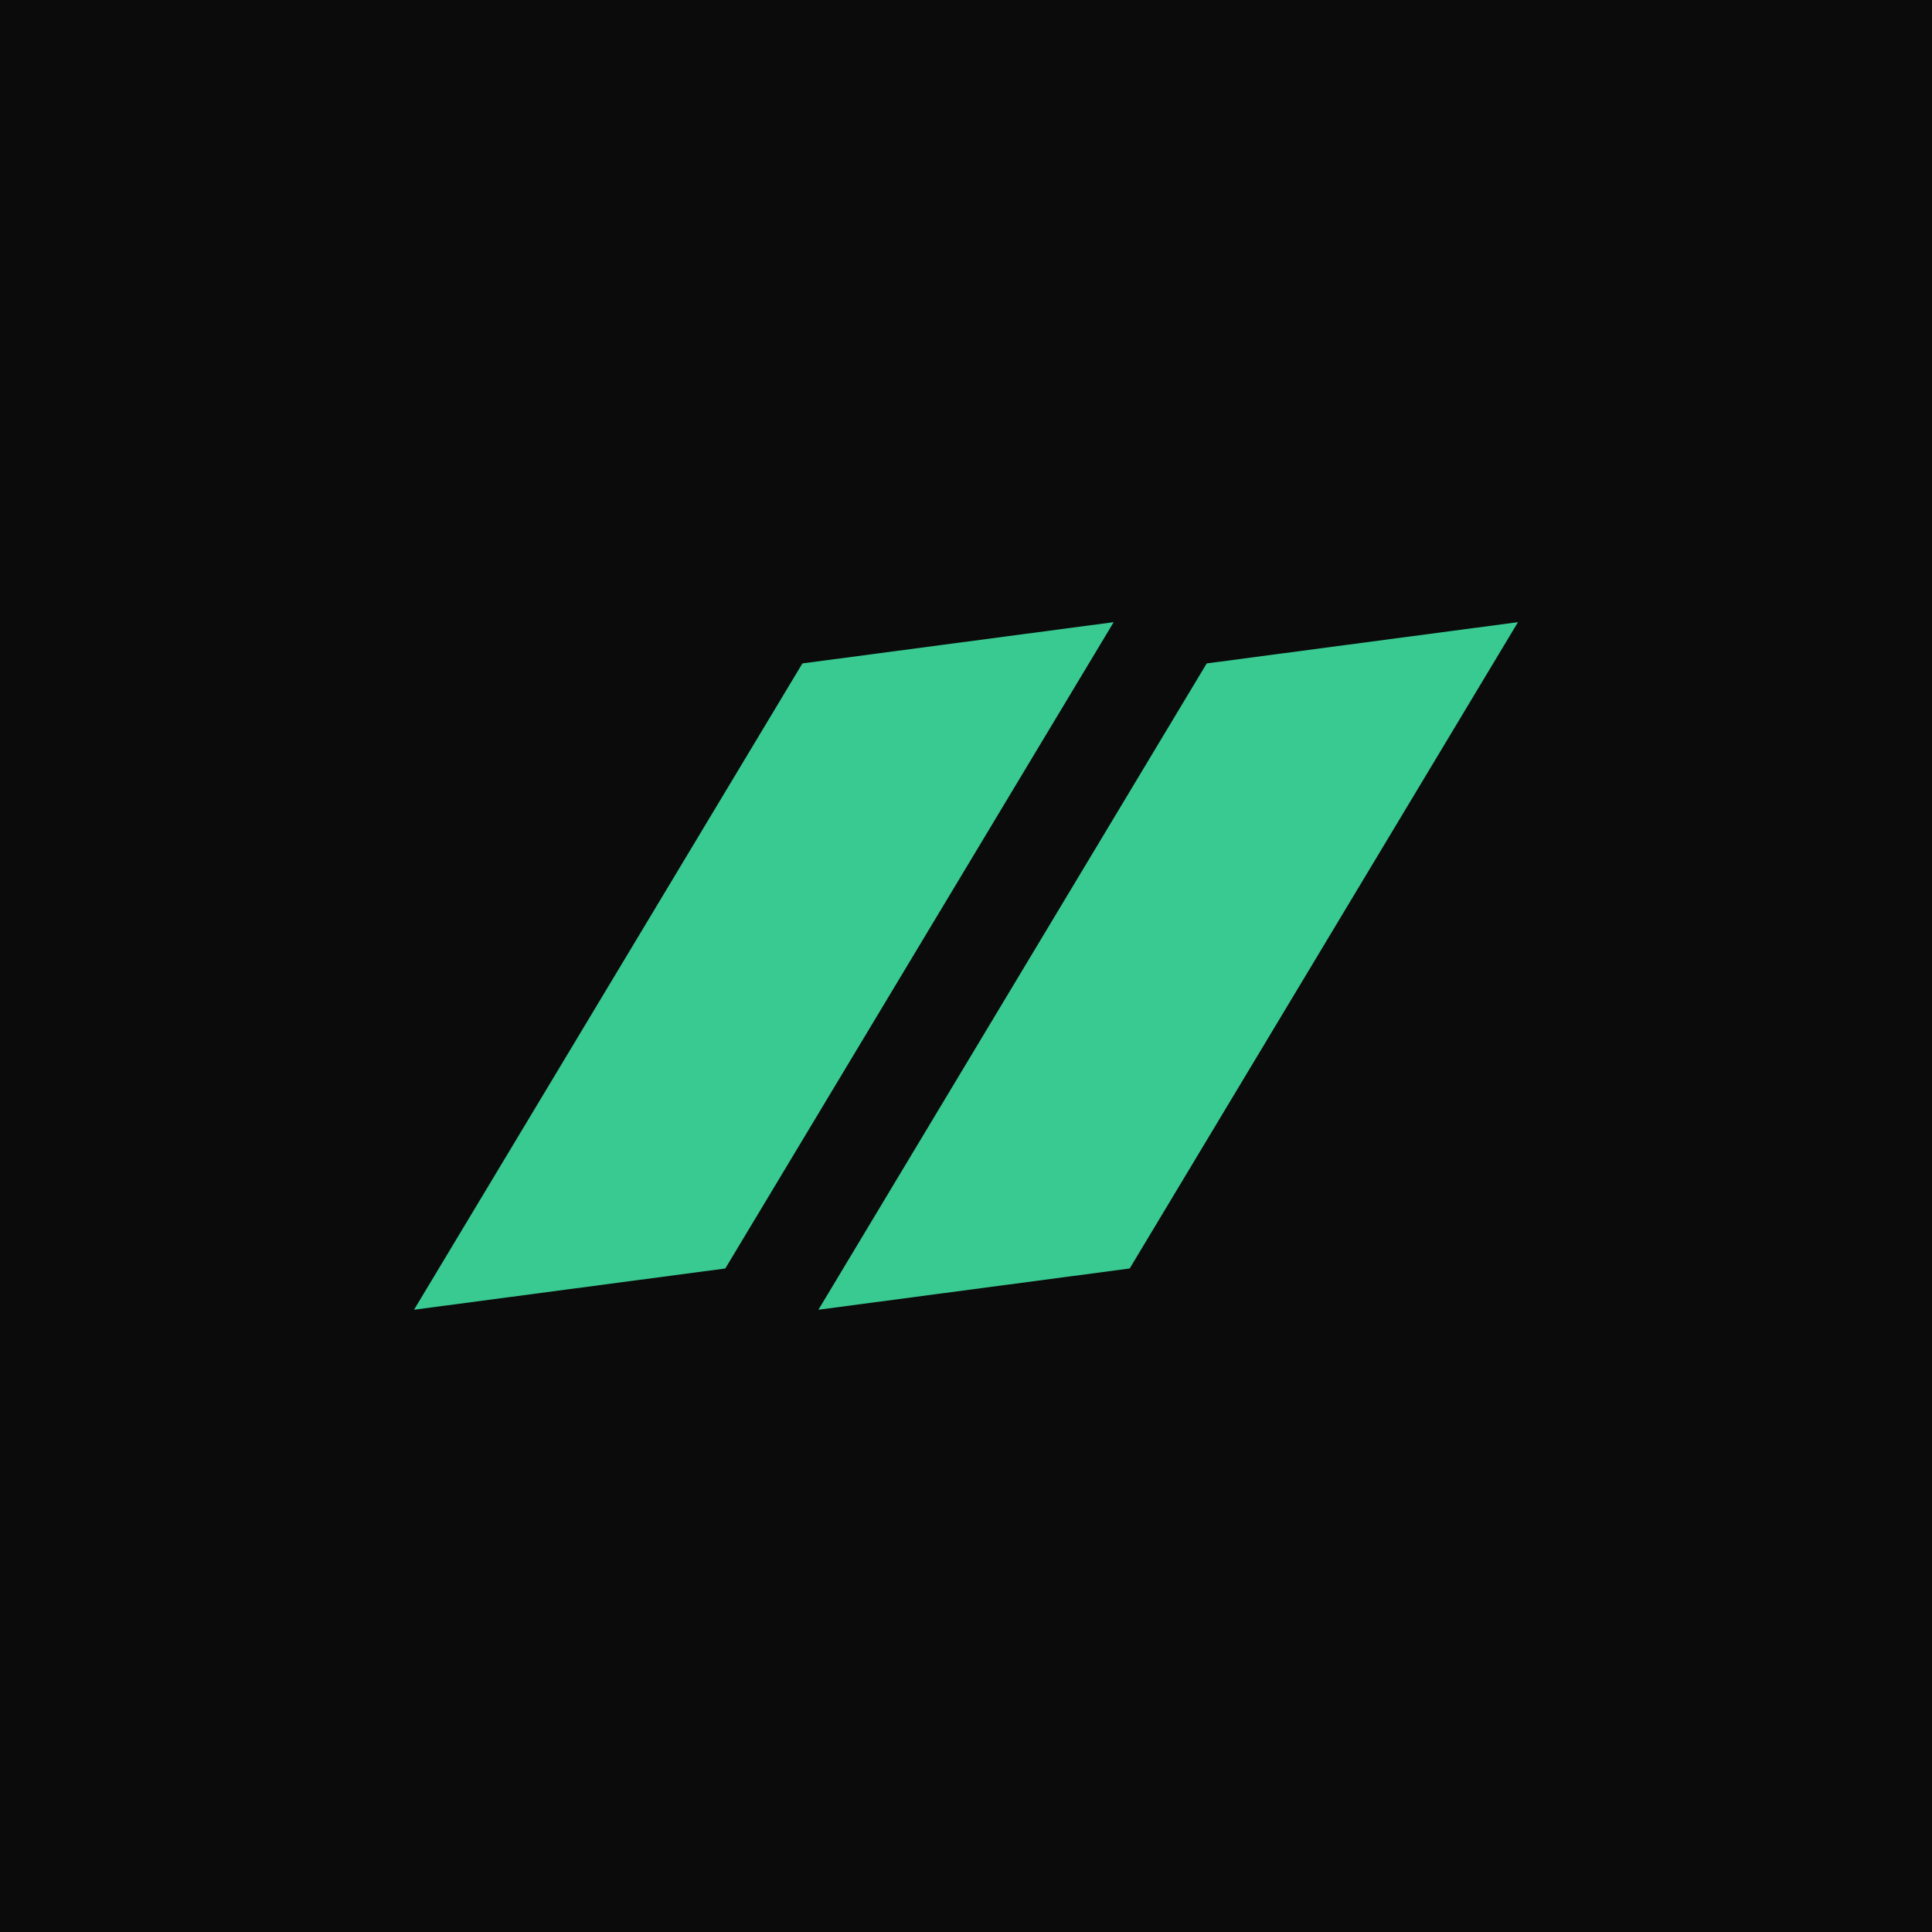
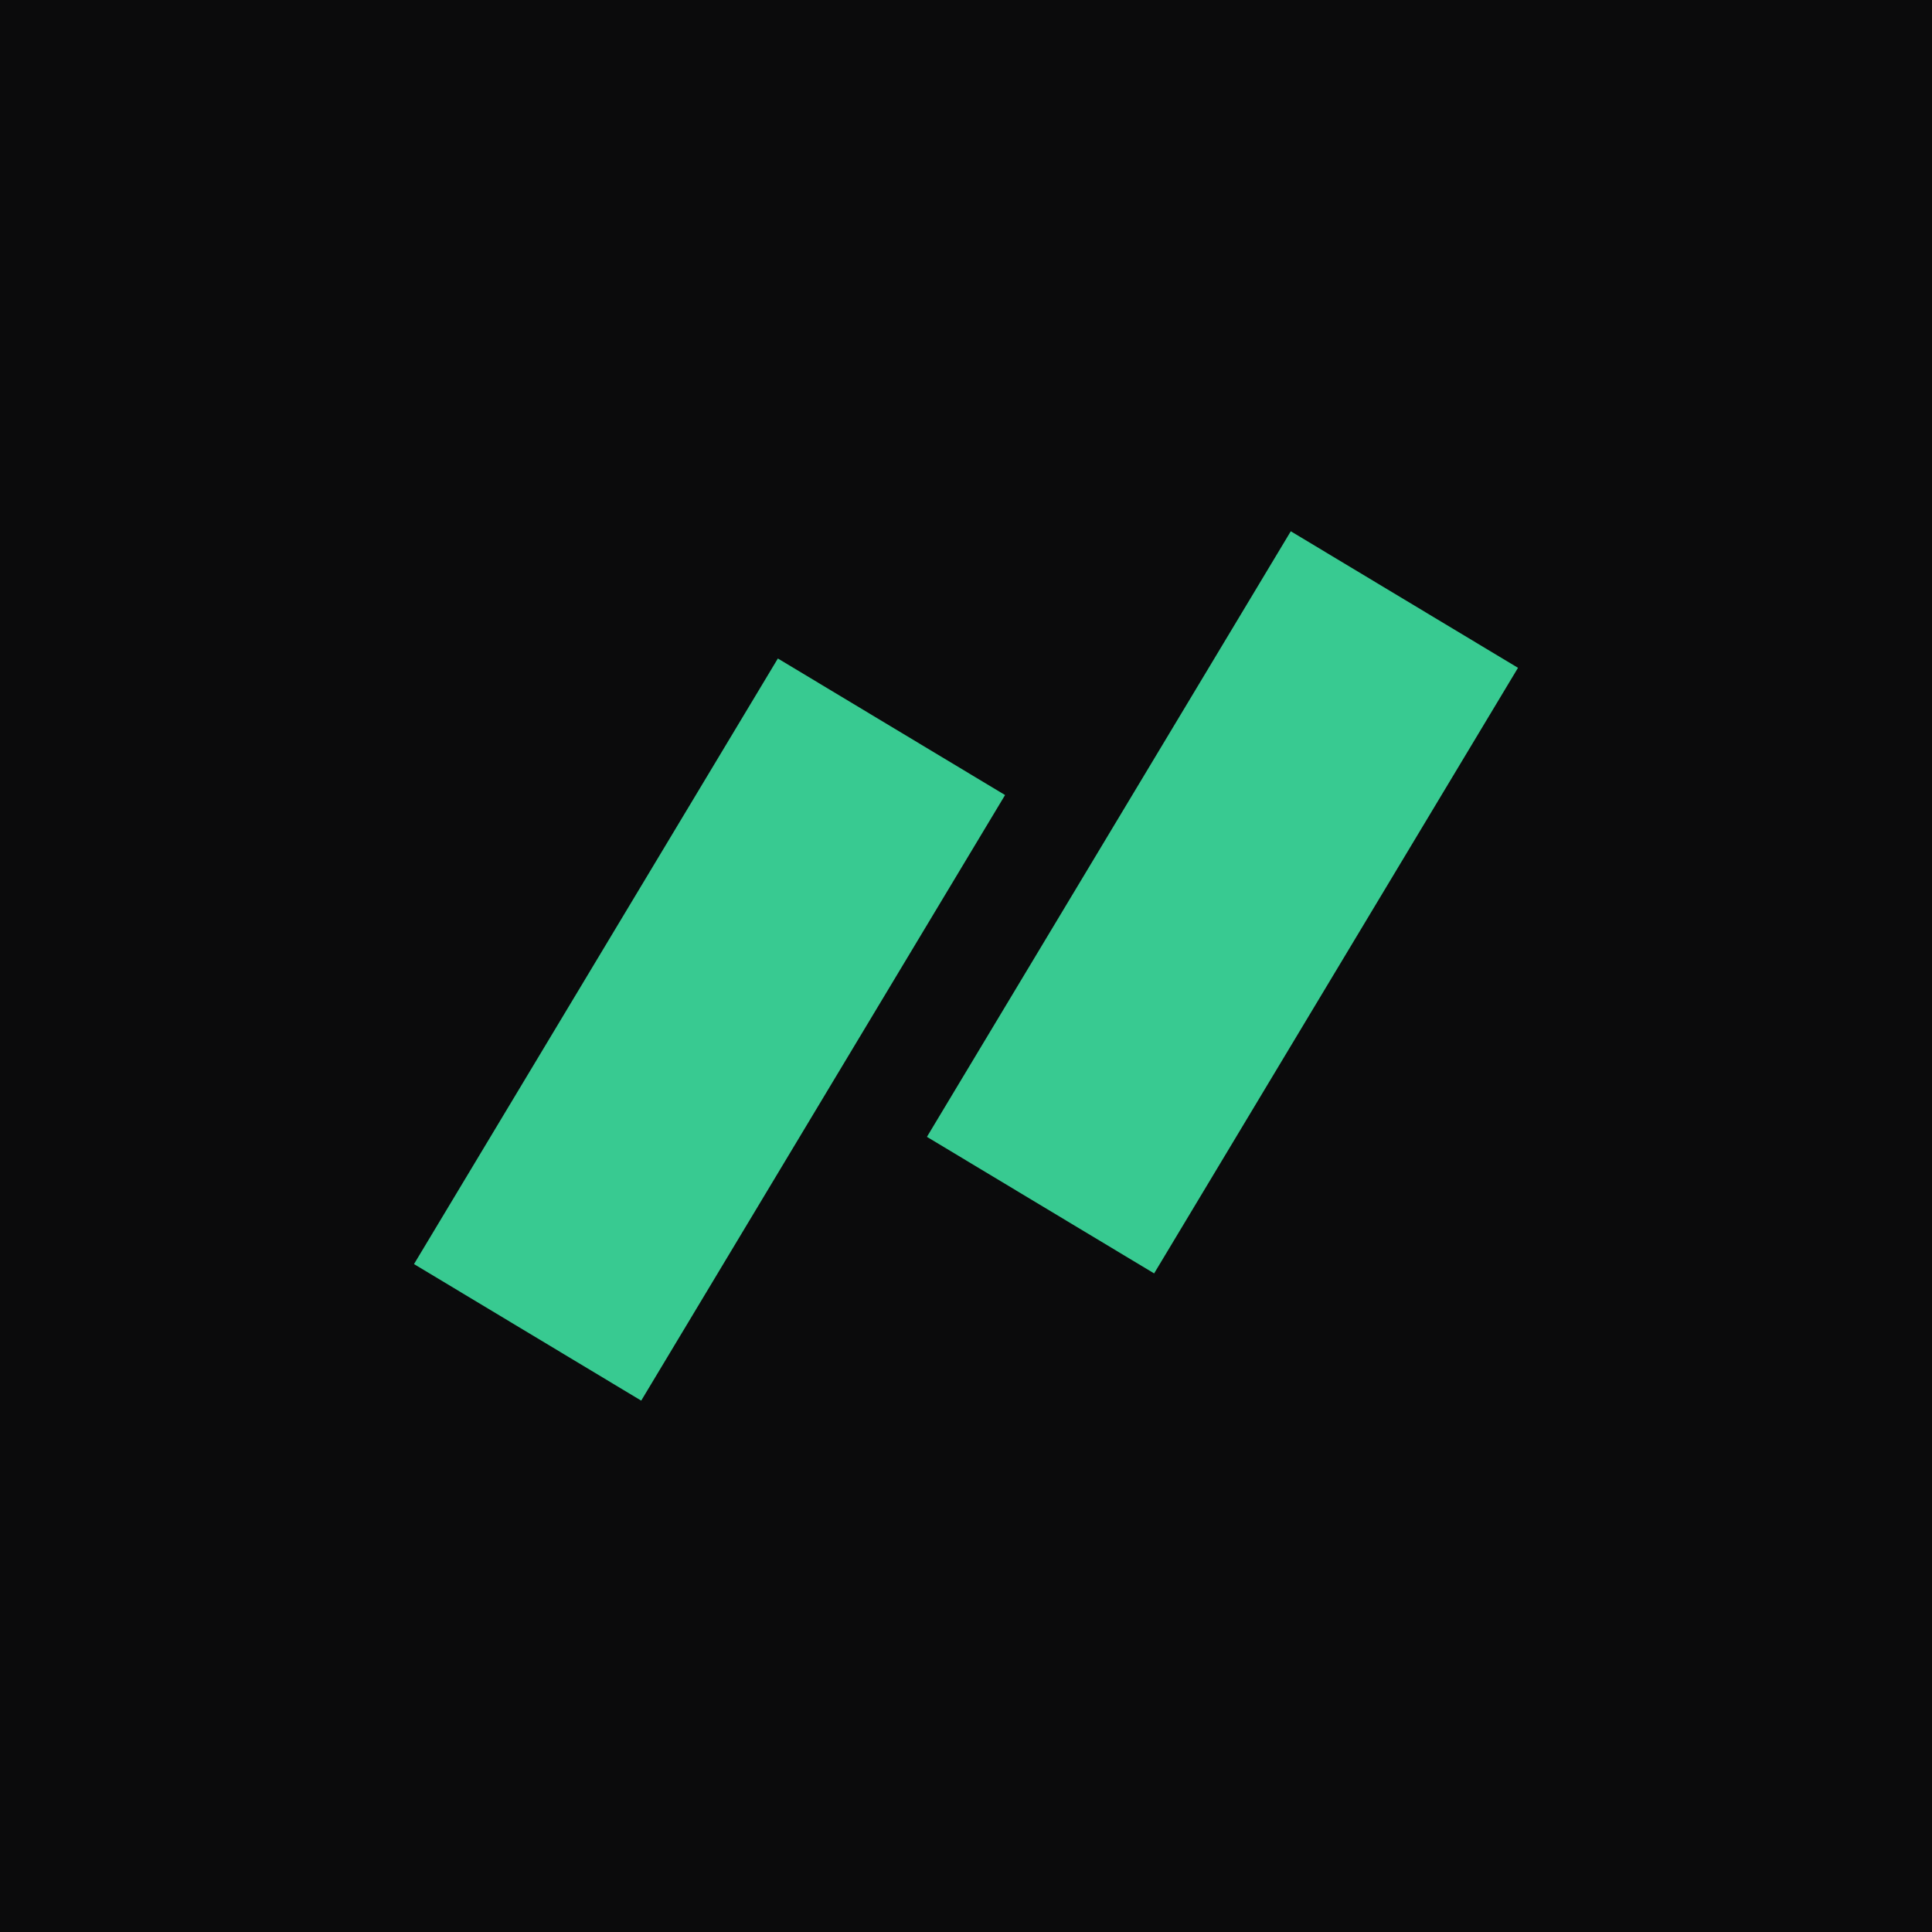
- <svg xmlns="http://www.w3.org/2000/svg" viewBox="-42.15 -48.34 196.69 196.69" width="512" height="512" role="img" aria-label="착한거래">
-   <rect x="-42.15" y="-48.34" width="196.69" height="196.69" fill="#0B0B0C" />
+ <svg xmlns="http://www.w3.org/2000/svg" viewBox="-39.05 -47.11 182.23 182.23" width="512" height="512" role="img" aria-label="착한거래">
+   <rect x="-39.05" y="-47.11" width="182.23" height="182.23" fill="#0B0B0C" />
  <g fill="#38CA91">
-     <path d="M0.00 85.00 L39.54 19.20 L71.23 15.00 L31.69 80.80 Z" />
-     <path d="M41.17 85.00 L80.70 19.20 L112.39 15.00 L72.86 80.80 Z" />
+     <path d="M0.00 72.12 L21.43 85.00 L55.75 27.88 L34.32 15.00 Z" />
+     <path d="M48.38 60.12 L69.81 73.00 L104.13 15.88 L82.70 3.00 Z" />
  </g>
</svg>
